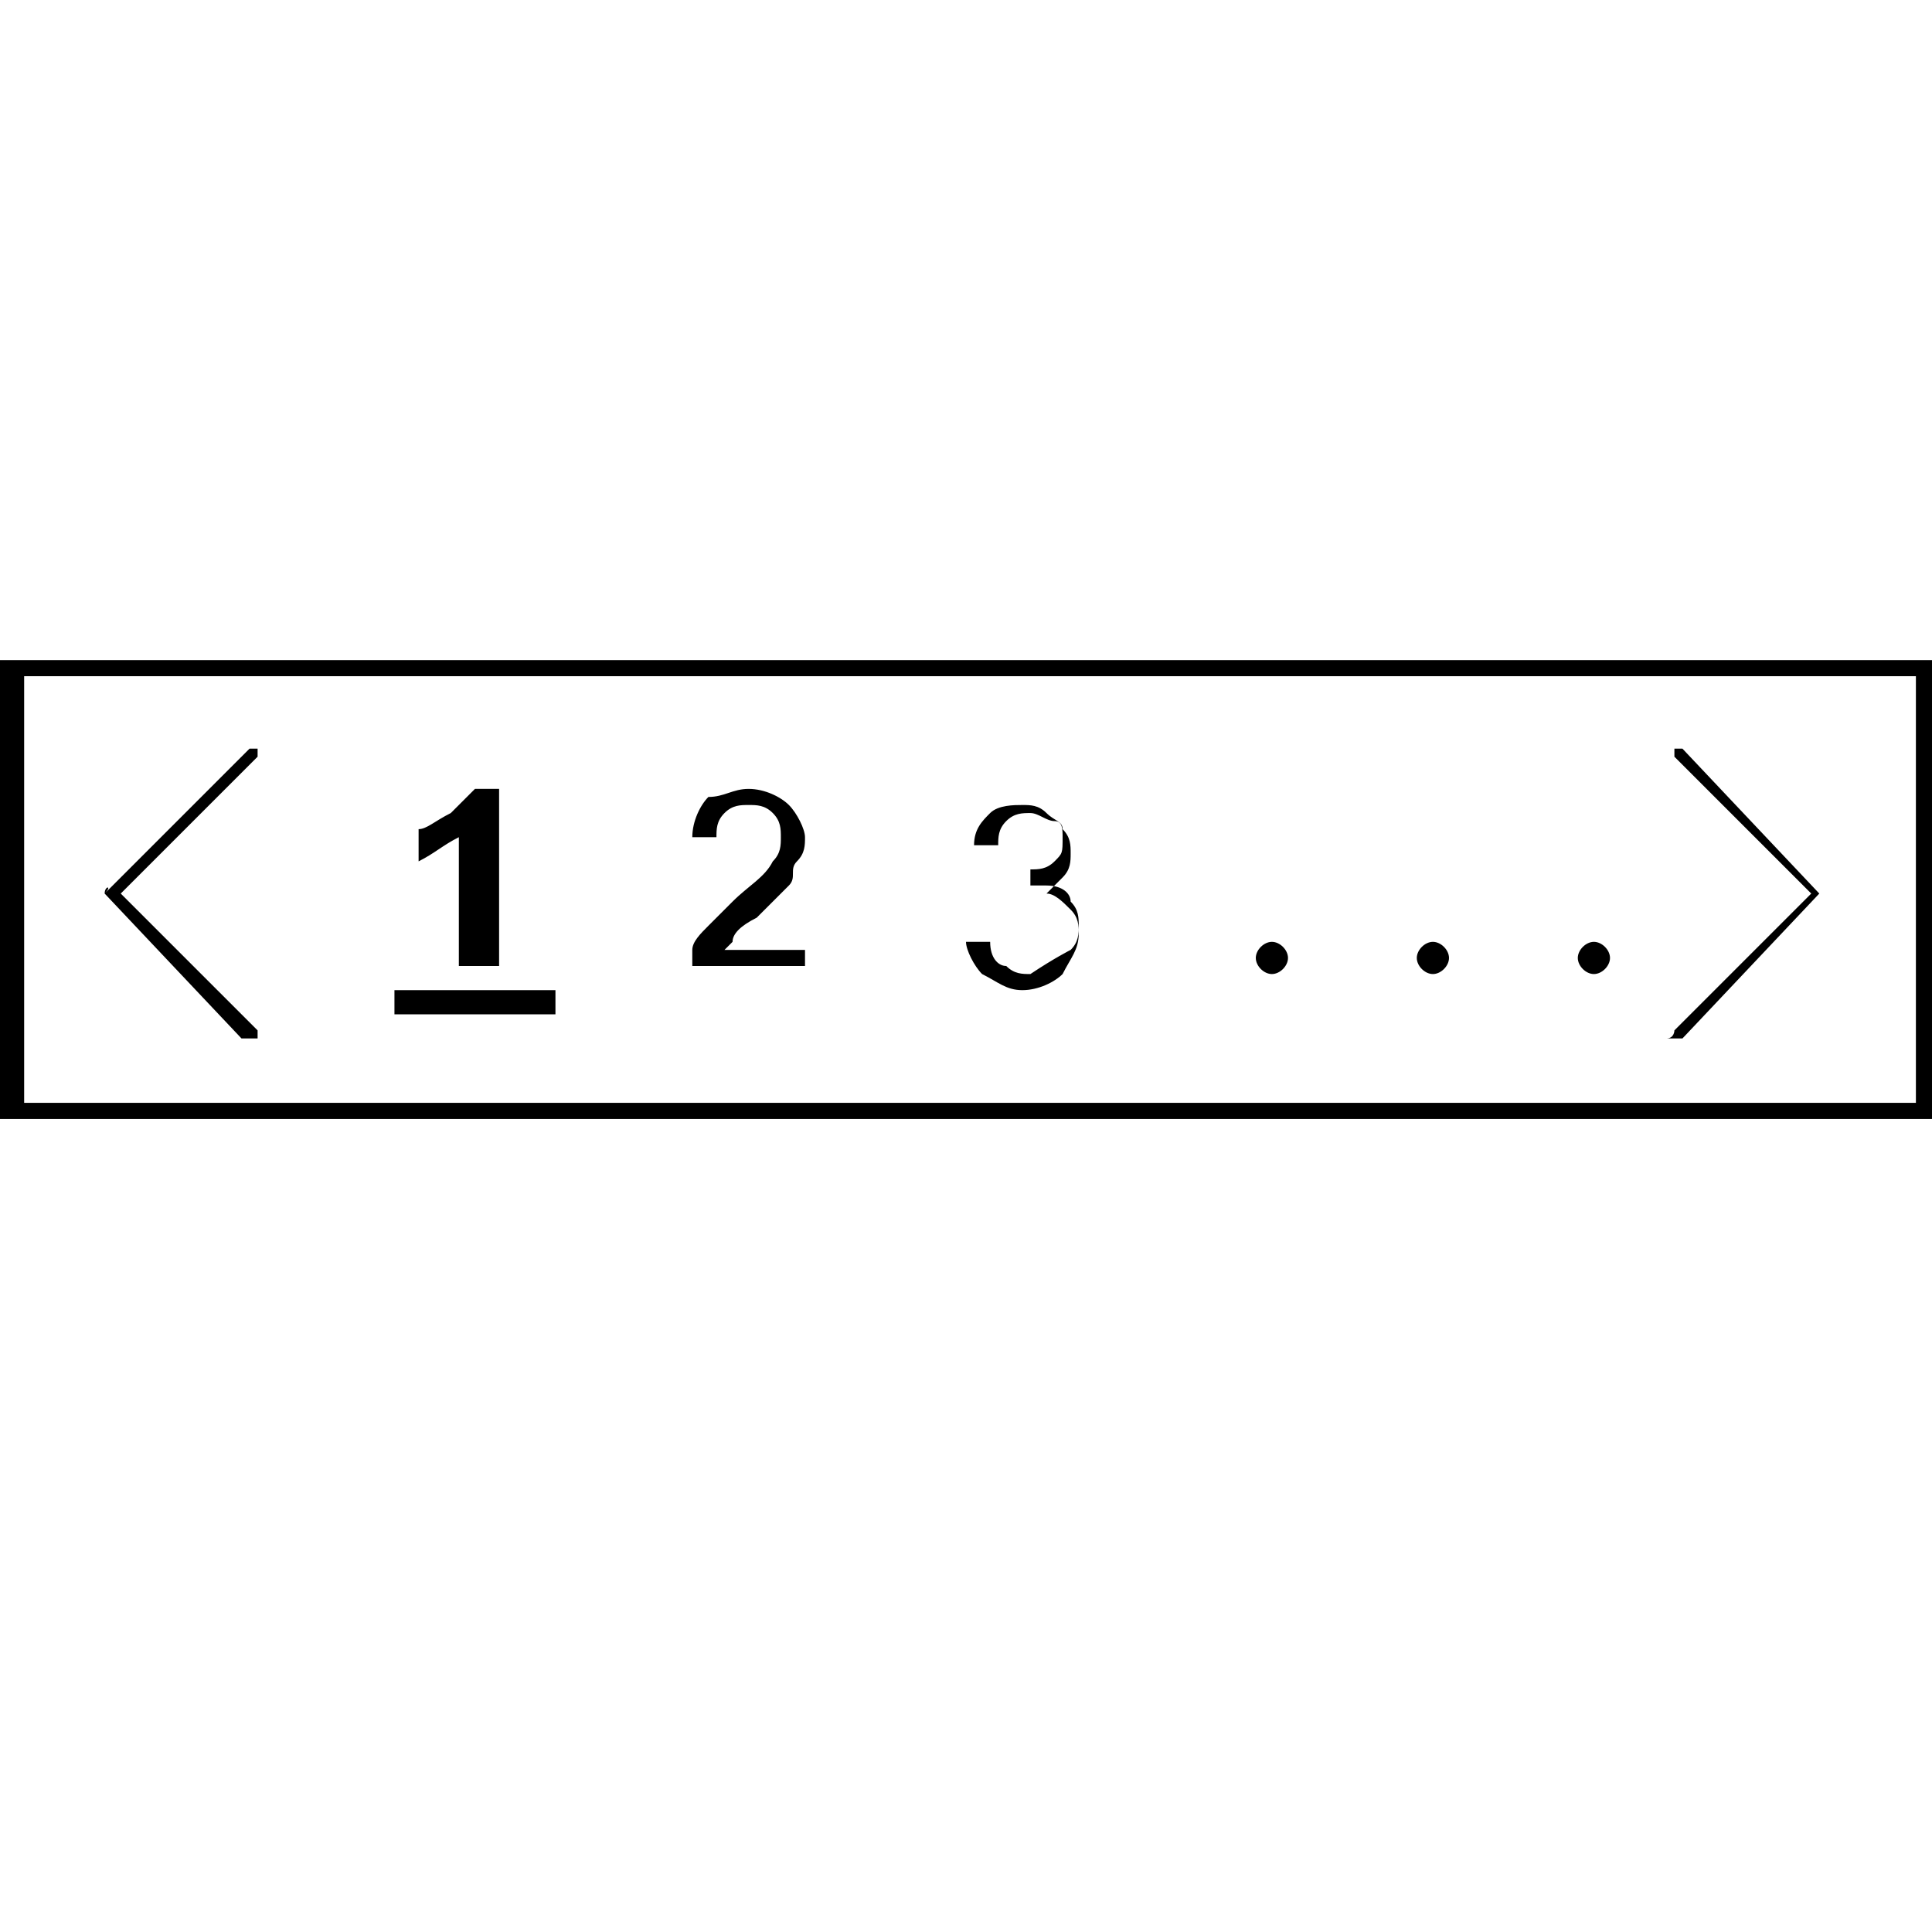
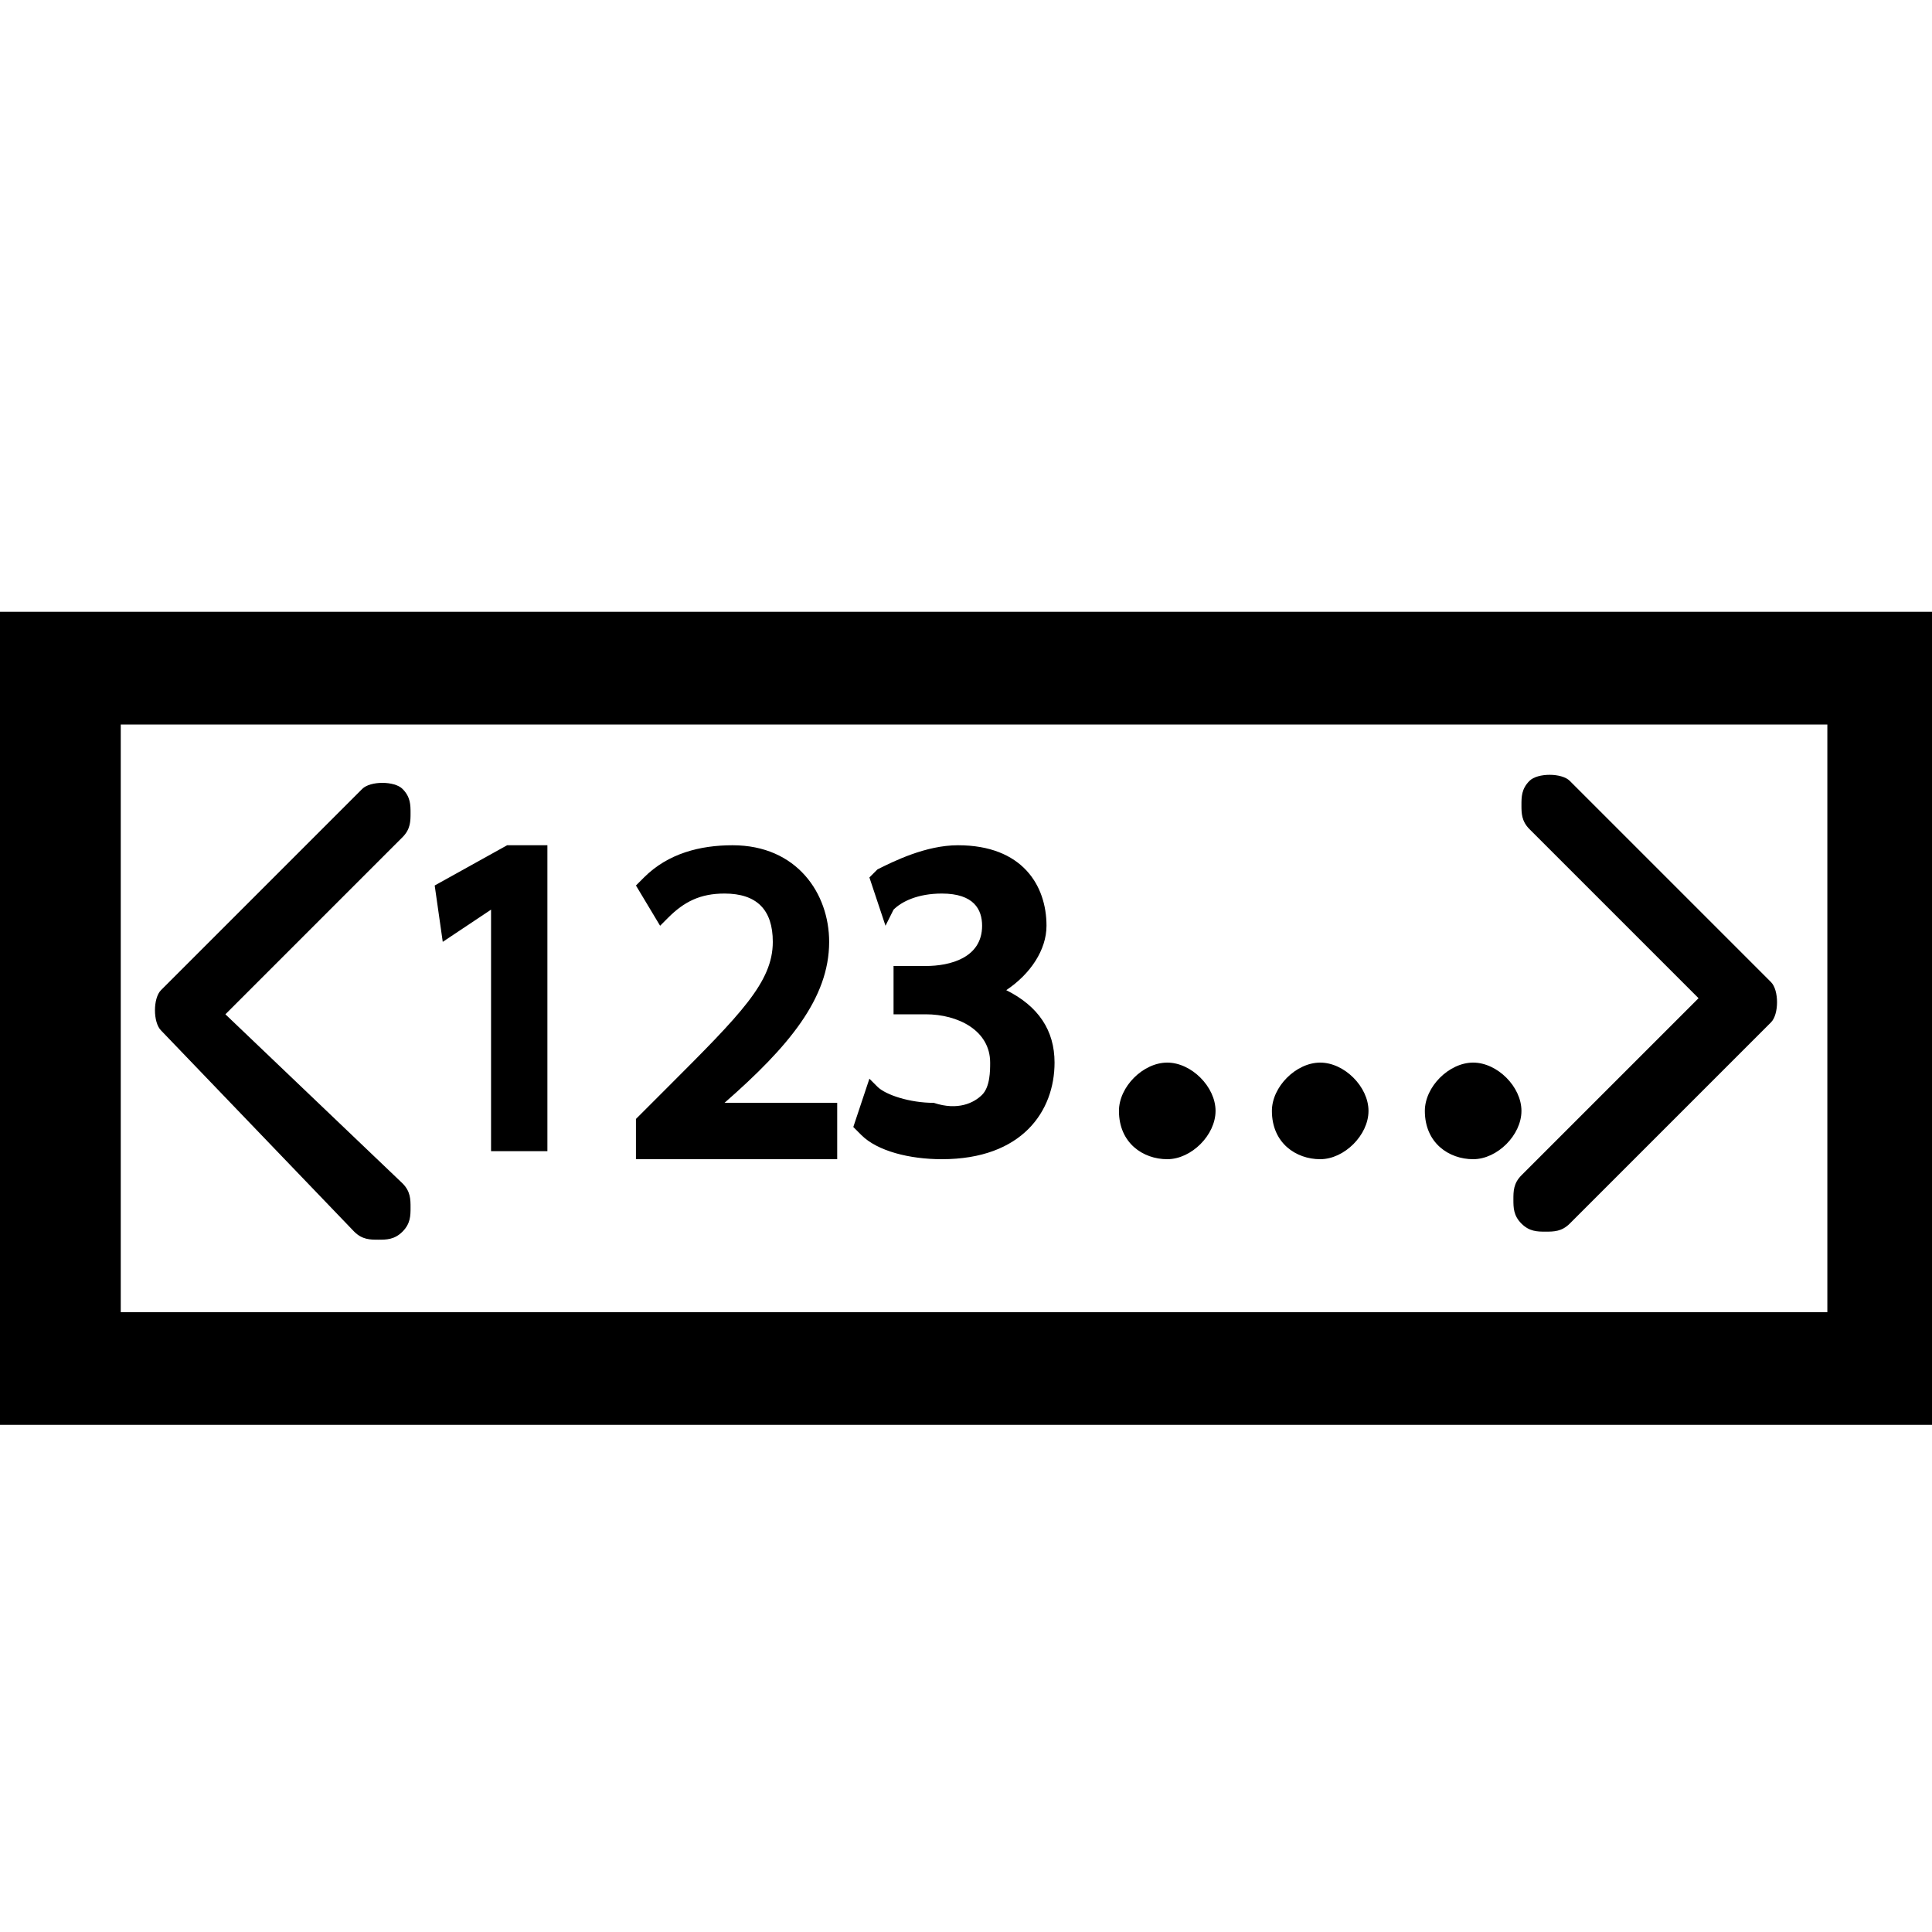
<svg xmlns="http://www.w3.org/2000/svg" version="1.1" id="Layer_1" x="0px" y="0px" viewBox="0 0 24 24" style="enable-background:new 0 0 24 24;" xml:space="preserve">
-   <path d="M0,8.2v5.7h24V8.2H0z M23.8,13.7H0.3V8.4h23.5V13.7z M20.8,12.8l1.7-1.7l-1.7-1.7c0,0,0-0.1,0-0.1c0,0,0.1,0,0.1,0l1.7,1.8  c0,0,0,0,0,0c0,0,0,0,0,0c0,0,0,0,0,0c0,0,0,0,0,0c0,0,0,0,0,0c0,0,0,0,0,0c0,0,0,0,0,0c0,0,0,0,0,0c0,0,0,0,0,0c0,0,0,0,0,0  c0,0,0,0,0,0c0,0,0,0,0,0c0,0,0,0,0,0c0,0,0,0,0,0c0,0,0,0,0,0c0,0,0,0,0,0l-1.7,1.8c0,0,0,0-0.1,0c0,0,0,0-0.1,0  C20.8,12.9,20.8,12.8,20.8,12.8z M1.3,11.1C1.3,11.1,1.3,11.1,1.3,11.1C1.3,11.1,1.3,11.1,1.3,11.1C1.3,11.1,1.3,11,1.3,11.1  C1.3,11,1.3,11,1.3,11.1C1.3,11,1.3,11,1.3,11.1C1.3,11,1.4,11,1.3,11.1C1.4,11,1.4,11,1.3,11.1C1.4,11,1.4,11,1.3,11.1  C1.4,11,1.4,11,1.3,11.1l1.8-1.8c0,0,0.1,0,0.1,0c0,0,0,0.1,0,0.1l-1.7,1.7l1.7,1.7c0,0,0,0.1,0,0.1c0,0,0,0-0.1,0c0,0,0,0-0.1,0  L1.3,11.1C1.4,11.1,1.4,11.1,1.3,11.1C1.4,11.1,1.4,11.1,1.3,11.1C1.4,11.1,1.4,11.1,1.3,11.1C1.4,11.1,1.3,11.1,1.3,11.1  C1.3,11.1,1.3,11.1,1.3,11.1C1.3,11.1,1.3,11.1,1.3,11.1C1.3,11.1,1.3,11.1,1.3,11.1z M15.6,11.9c0-0.1,0.1-0.2,0.2-0.2  c0.1,0,0.2,0.1,0.2,0.2c0,0.1-0.1,0.2-0.2,0.2C15.7,12.1,15.6,12,15.6,11.9z M19.6,11.9c0-0.1,0.1-0.2,0.2-0.2  c0.1,0,0.2,0.1,0.2,0.2c0,0.1-0.1,0.2-0.2,0.2C19.7,12.1,19.6,12,19.6,11.9z M17.6,11.9c0-0.1,0.1-0.2,0.2-0.2  c0.1,0,0.2,0.1,0.2,0.2c0,0.1-0.1,0.2-0.2,0.2C17.7,12.1,17.6,12,17.6,11.9z M5.7,10.4c-0.2,0.1-0.3,0.2-0.5,0.3v-0.4  c0.1,0,0.2-0.1,0.4-0.2c0.1-0.1,0.2-0.2,0.3-0.3h0.3V12H5.7V10.4z M10,12H8.6c0-0.1,0-0.1,0-0.2c0-0.1,0.1-0.2,0.2-0.3  c0.1-0.1,0.2-0.2,0.3-0.3c0.2-0.2,0.4-0.3,0.5-0.5c0.1-0.1,0.1-0.2,0.1-0.3c0-0.1,0-0.2-0.1-0.3c-0.1-0.1-0.2-0.1-0.3-0.1  c-0.1,0-0.2,0-0.3,0.1c-0.1,0.1-0.1,0.2-0.1,0.3l-0.3,0c0-0.2,0.1-0.4,0.2-0.5C9,9.9,9.1,9.8,9.3,9.8c0.2,0,0.4,0.1,0.5,0.2  s0.2,0.3,0.2,0.4c0,0.1,0,0.2-0.1,0.3S9.9,10.9,9.8,11c-0.1,0.1-0.2,0.2-0.4,0.4c-0.2,0.1-0.3,0.2-0.3,0.3c0,0-0.1,0.1-0.1,0.1H10  V12z M13.3,11.8c0.1-0.1,0.1-0.2,0.1-0.3c0-0.1,0-0.2-0.1-0.3C13.3,11.1,13.2,11,13,11c0,0-0.1,0-0.2,0l0-0.2c0,0,0,0,0,0  c0.1,0,0.2,0,0.3-0.1c0.1-0.1,0.1-0.1,0.1-0.3c0-0.1,0-0.2-0.1-0.2s-0.2-0.1-0.3-0.1c-0.1,0-0.2,0-0.3,0.1s-0.1,0.2-0.1,0.3l-0.3,0  c0-0.2,0.1-0.3,0.2-0.4c0.1-0.1,0.3-0.1,0.4-0.1c0.1,0,0.2,0,0.3,0.1c0.1,0.1,0.2,0.1,0.2,0.2c0.1,0.1,0.1,0.2,0.1,0.3  c0,0.1,0,0.2-0.1,0.3c-0.1,0.1-0.1,0.1-0.2,0.2c0.1,0,0.2,0.1,0.3,0.2c0.1,0.1,0.1,0.2,0.1,0.3c0,0.2-0.1,0.3-0.2,0.5  c-0.1,0.1-0.3,0.2-0.5,0.2c-0.2,0-0.3-0.1-0.5-0.2c-0.1-0.1-0.2-0.3-0.2-0.4l0.3,0c0,0.2,0.1,0.3,0.2,0.3c0.1,0.1,0.2,0.1,0.3,0.1  C13.1,11.9,13.3,11.8,13.3,11.8z M6.9,12.6h-2v-0.3h2V12.6z" />
+   <path d="M0,7.6v10.1h24V7.6H0z M22.6,16.3H1.5V9h21.2V16.3z M19,10.3c-0.1-0.1-0.1-0.2-0.1-0.3c0-0.1,0-0.2,0.1-0.3  c0.1-0.1,0.4-0.1,0.5,0l2.5,2.5c0.1,0.1,0.1,0.4,0,0.5l-2.5,2.5c-0.1,0.1-0.2,0.1-0.3,0.1c-0.1,0-0.2,0-0.3-0.1  c-0.1-0.1-0.1-0.2-0.1-0.3c0-0.1,0-0.2,0.1-0.3l2.2-2.2L19,10.3z M2,12.8c-0.1-0.1-0.1-0.4,0-0.5l2.5-2.5c0.1-0.1,0.4-0.1,0.5,0  c0.1,0.1,0.1,0.2,0.1,0.3c0,0.1,0,0.2-0.1,0.3l-2.2,2.2L5,14.7c0.1,0.1,0.1,0.2,0.1,0.3c0,0.1,0,0.2-0.1,0.3  c-0.1,0.1-0.2,0.1-0.3,0.1c-0.1,0-0.2,0-0.3-0.1L2,12.8z M5.5,11.7L5.4,11l0.9-0.5h0.5v3.8H6.1v-3L5.5,11.7z M10.4,14.4H7.9v-0.5  l0.4-0.4c0.9-0.9,1.3-1.3,1.3-1.8c0-0.4-0.2-0.6-0.6-0.6c-0.3,0-0.5,0.1-0.7,0.3l-0.1,0.1L7.9,11L8,10.9c0.3-0.3,0.7-0.4,1.1-0.4  c0.8,0,1.2,0.6,1.2,1.2c0,0.7-0.5,1.3-1.3,2L9,13.7h1.4V14.4z M12.2,13.6c0.1-0.1,0.1-0.3,0.1-0.4c0-0.4-0.4-0.6-0.8-0.6h-0.4V12  h0.4c0.3,0,0.7-0.1,0.7-0.5c0-0.2-0.1-0.4-0.5-0.4c-0.3,0-0.5,0.1-0.6,0.2L11,11.5l-0.2-0.6l0.1-0.1c0.2-0.1,0.6-0.3,1-0.3  c0.8,0,1.1,0.5,1.1,1c0,0.3-0.2,0.6-0.5,0.8c0.4,0.2,0.6,0.5,0.6,0.9c0,0.6-0.4,1.2-1.4,1.2c-0.4,0-0.8-0.1-1-0.3l-0.1-0.1l0.2-0.6  l0.1,0.1c0.1,0.1,0.4,0.2,0.7,0.2C11.9,13.8,12.1,13.7,12.2,13.6z M13.9,13.8c0-0.3,0.3-0.6,0.6-0.6s0.6,0.3,0.6,0.6  s-0.3,0.6-0.6,0.6S13.9,14.2,13.9,13.8z M15.8,13.8c0-0.3,0.3-0.6,0.6-0.6s0.6,0.3,0.6,0.6s-0.3,0.6-0.6,0.6S15.8,14.2,15.8,13.8z   M17.7,13.8c0-0.3,0.3-0.6,0.6-0.6s0.6,0.3,0.6,0.6s-0.3,0.6-0.6,0.6S17.7,14.2,17.7,13.8z" />
</svg>
